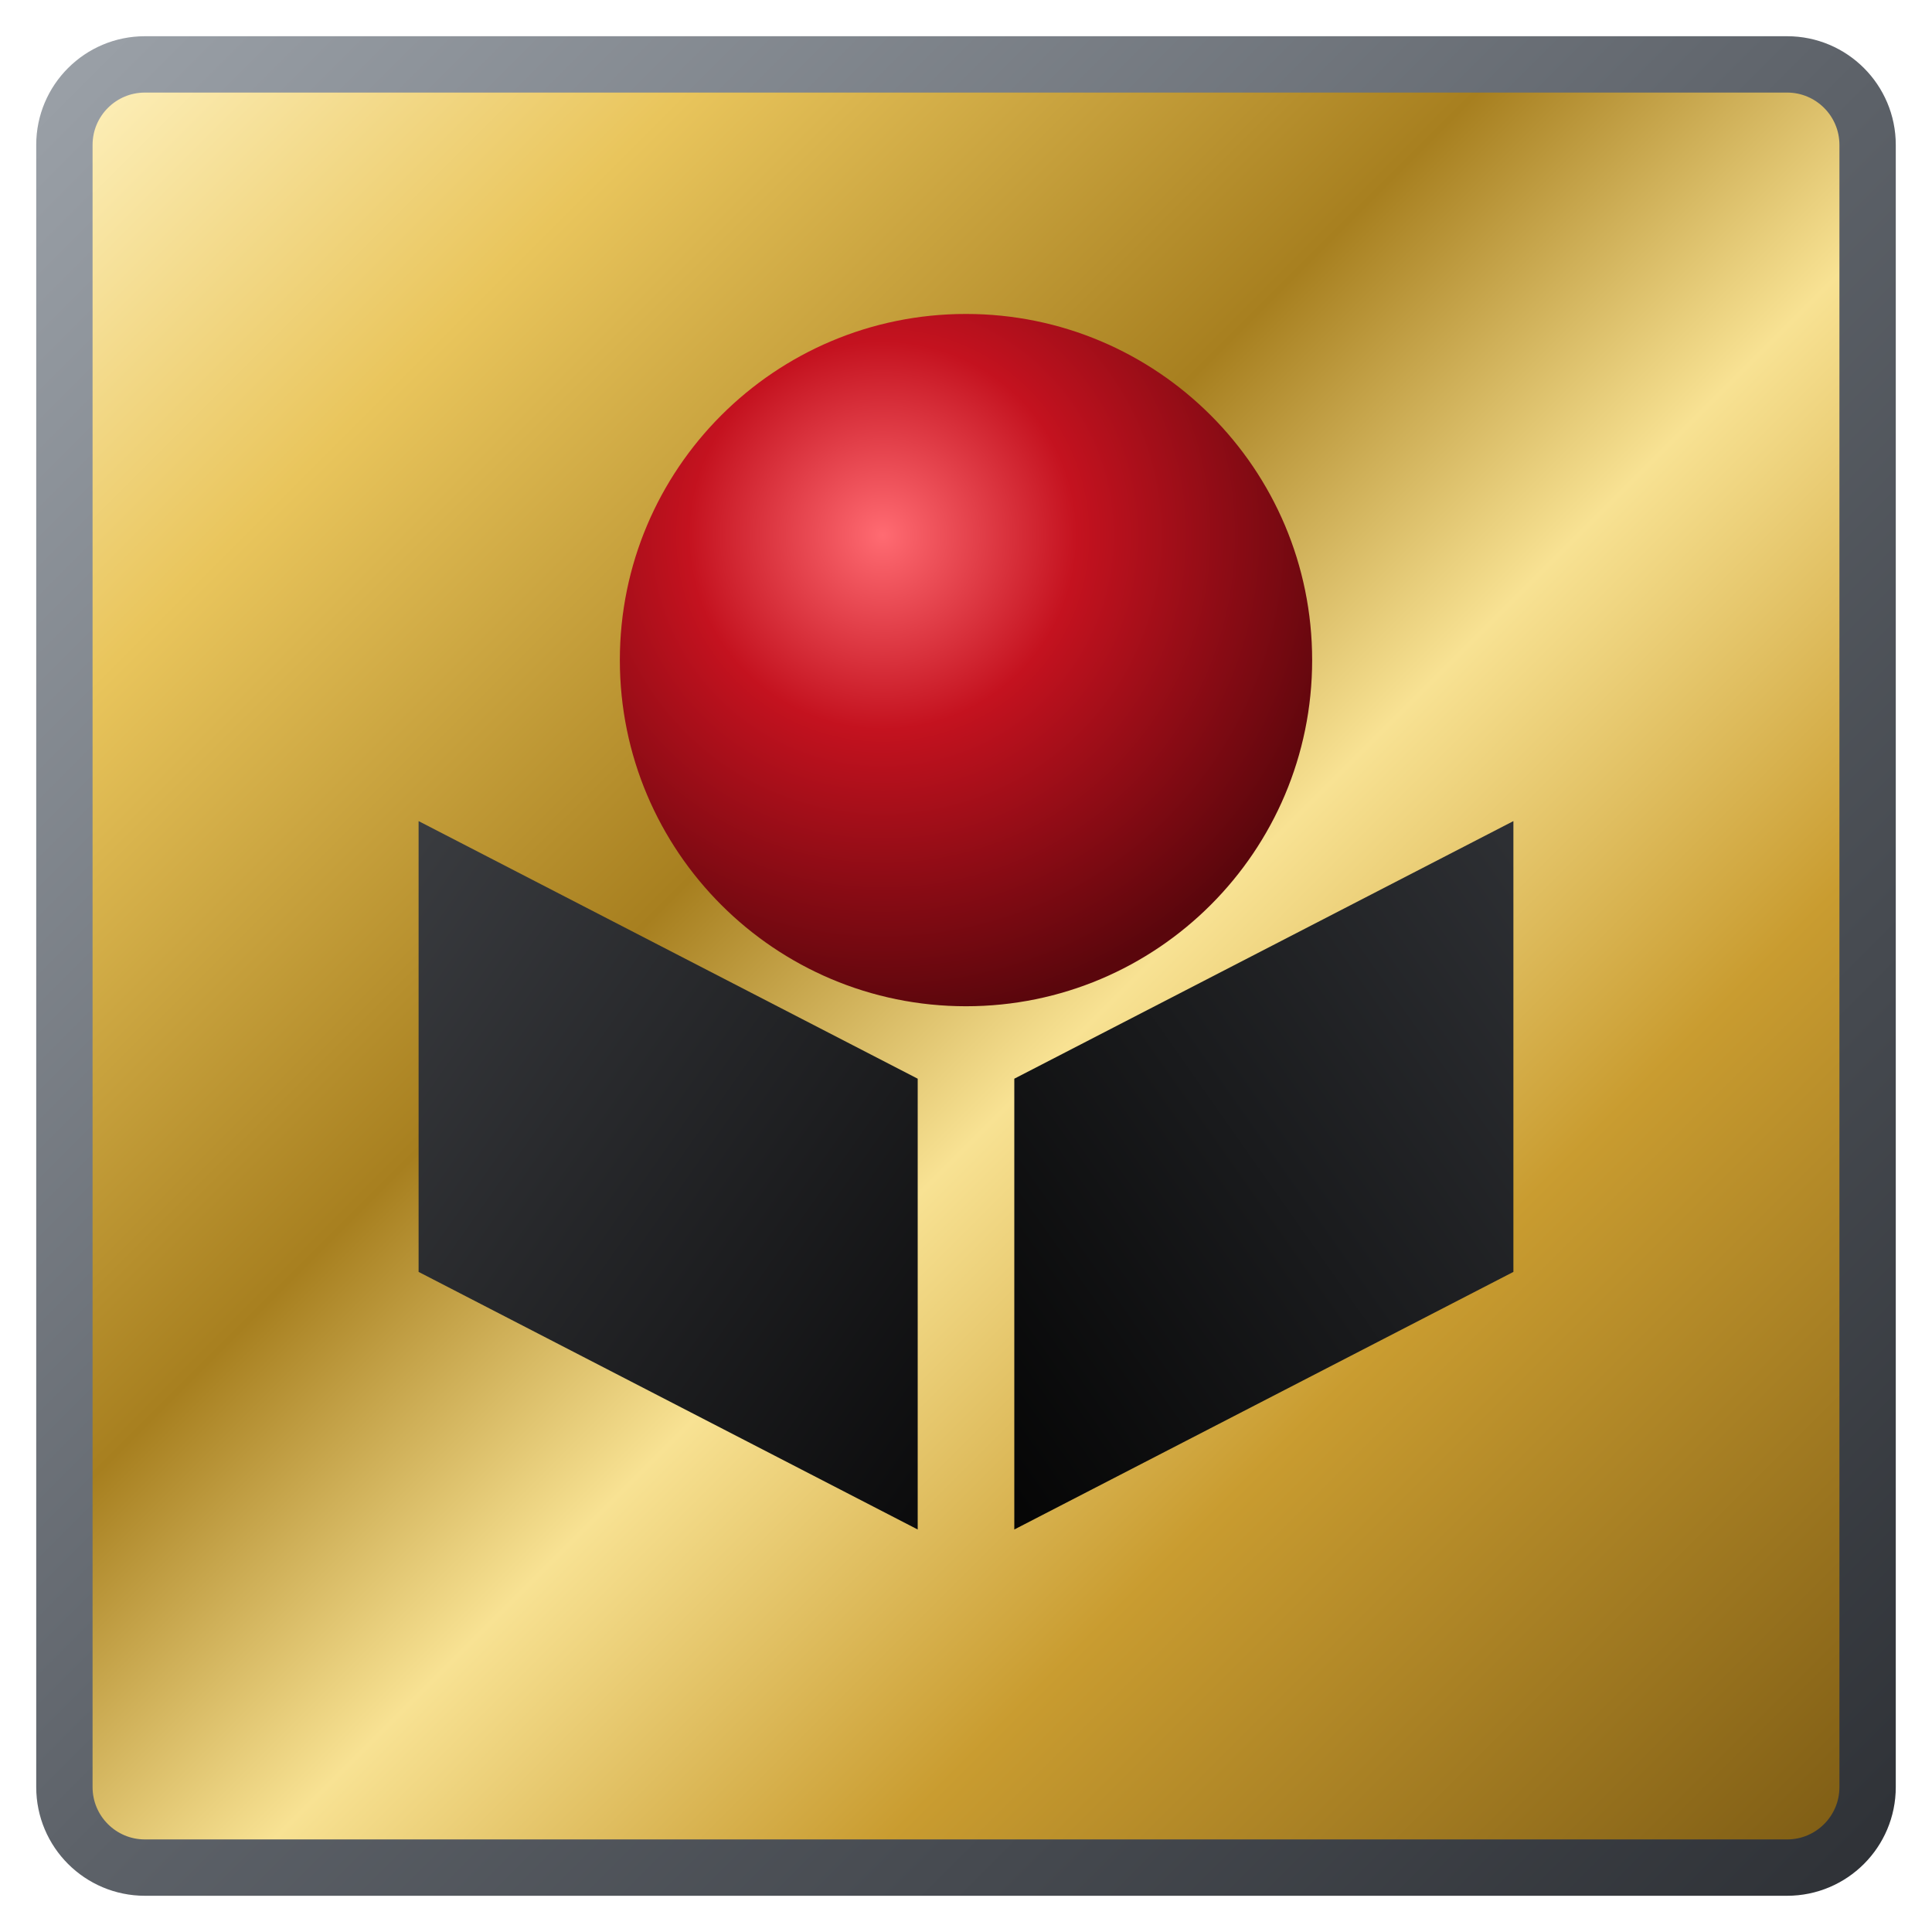
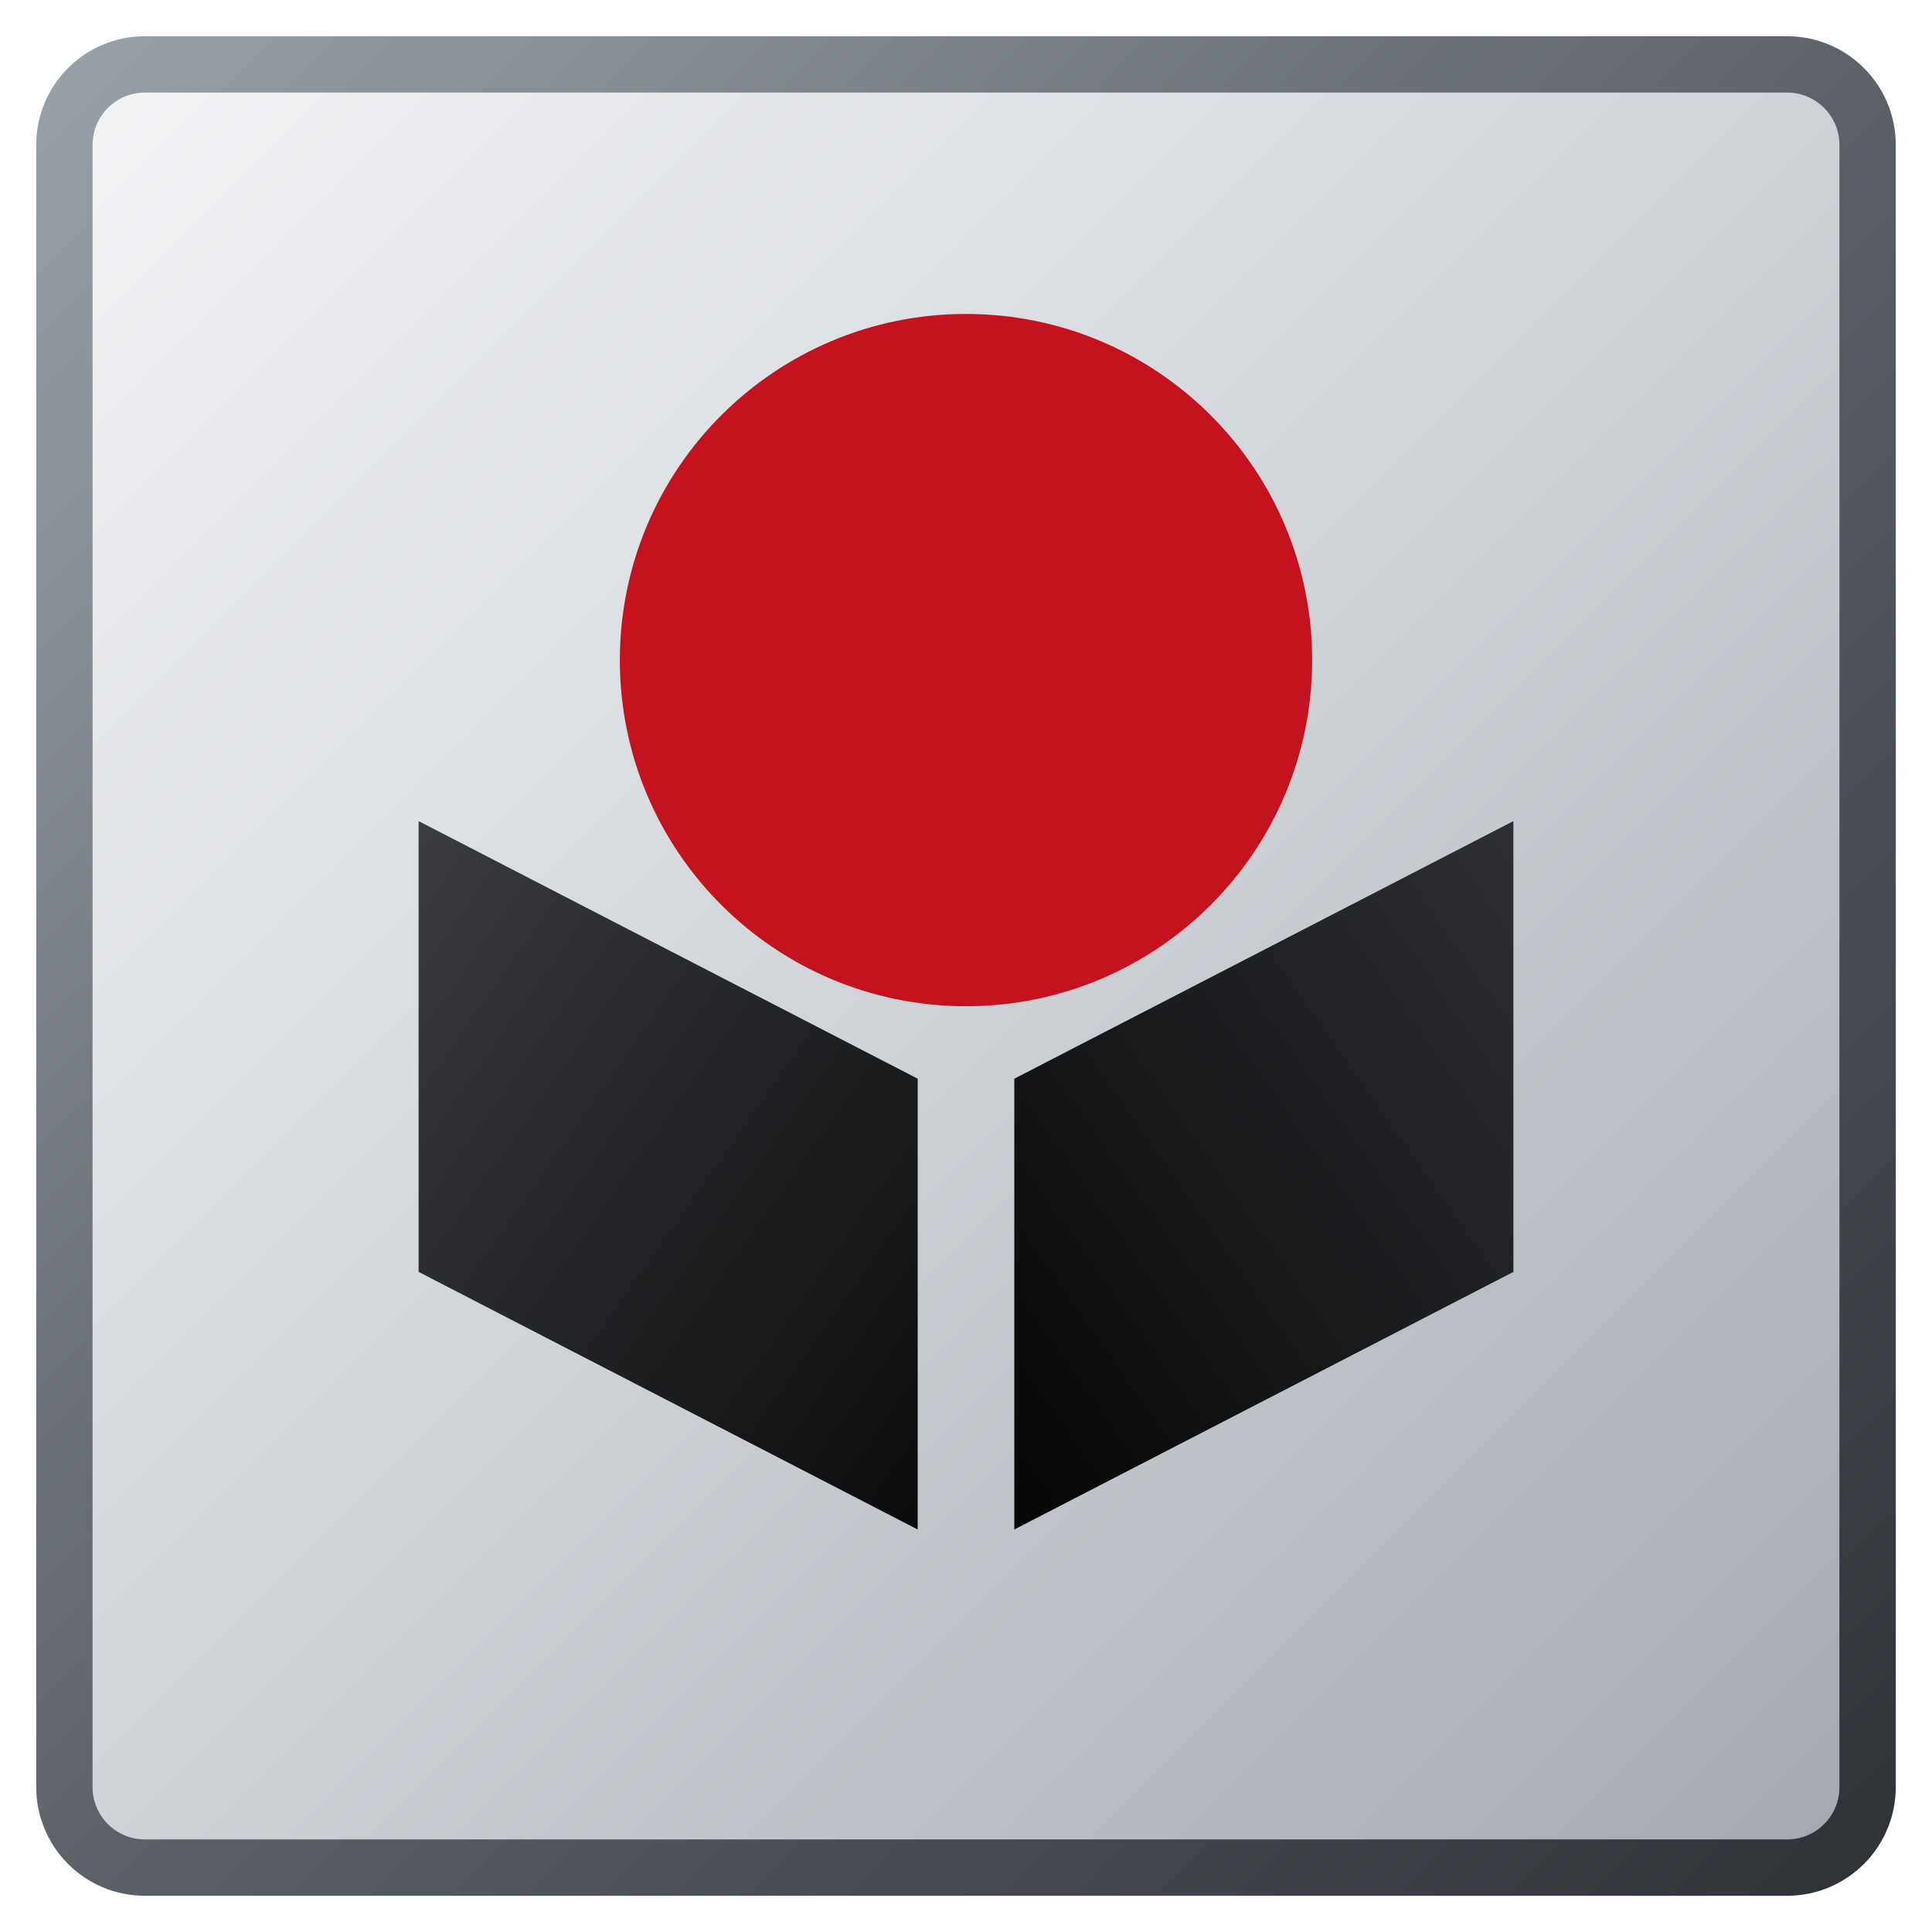
<svg xmlns="http://www.w3.org/2000/svg" viewBox="0 0 240 240">
  <defs>
    <linearGradient id="bg" x1="0" y1="0" x2="1" y2="1">
-       <stop offset="0" stop-color="#fff3c2" />
-       <stop offset=".18" stop-color="#e9c55c" />
-       <stop offset=".4" stop-color="#a77f1f" />
-       <stop offset=".55" stop-color="#f8e293" />
-       <stop offset=".72" stop-color="#c99c30" />
-       <stop offset="1" stop-color="#7a5913" />
+       <stop offset="0" stop-color="#f4f5f7" />
+       <stop offset=".5" stop-color="#cfd3d8" />
+       <stop offset="1" stop-color="#a3a8af" />
    </linearGradient>
-     <radialGradient id="sp" cx="38%" cy="32%" r="70%">
-       <stop offset="0" stop-color="#ff6b72" />
-       <stop offset=".4" stop-color="#c4121f" />
-       <stop offset="1" stop-color="#5a060c" />
-     </radialGradient>
    <linearGradient id="pl" x1="0" y1="0" x2="1" y2="1">
      <stop offset="0" stop-color="#3a3c40" />
      <stop offset="1" stop-color="#0b0b0c" />
    </linearGradient>
    <linearGradient id="pr" x1="1" y1="0" x2="0" y2="1">
      <stop offset="0" stop-color="#2e3034" />
      <stop offset="1" stop-color="#050505" />
    </linearGradient>
    <linearGradient id="fr" x1="0" y1="0" x2="1" y2="1">
      <stop offset="0" stop-color="#9aa0a7" />
      <stop offset=".5" stop-color="#5d6269" />
      <stop offset="1" stop-color="#2f3237" />
    </linearGradient>
+     <linearGradient id="sheen" x1="0" y1="0" x2="1" y2="0">
+       <stop offset="0" stop-color="#fff" stop-opacity="0" />
+       <stop offset=".5" stop-color="#fff" stop-opacity=".5" />
+       <stop offset="1" stop-color="#fff" stop-opacity="0" />
+     </linearGradient>
+     <clipPath id="clip">
+       <rect x="8" y="8" width="224" height="224" rx="10" />
+     </clipPath>
  </defs>
  <rect x="8" y="8" width="224" height="224" rx="10" fill="url(#bg)" stroke="url(#fr)" stroke-width="7" />
-   <circle cx="120" cy="82" r="43" fill="url(#sp)" />
+   <circle cx="120" cy="82" r="43" fill="#c4121f" />
  <polygon points="52,102 114,134 114,190 52,158" fill="url(#pl)" />
  <polygon points="188,102 126,134 126,190 188,158" fill="url(#pr)" />
+   <g clip-path="url(#clip)">
+     <rect x="-200" y="-80" width="80" height="400" fill="url(#sheen)" transform="rotate(20 120 120)">
+       <animate attributeName="x" values="-200;-200;320" keyTimes="0;0.55;1" dur="5s" repeatCount="indefinite" />
+     </rect>
+   </g>
</svg>
